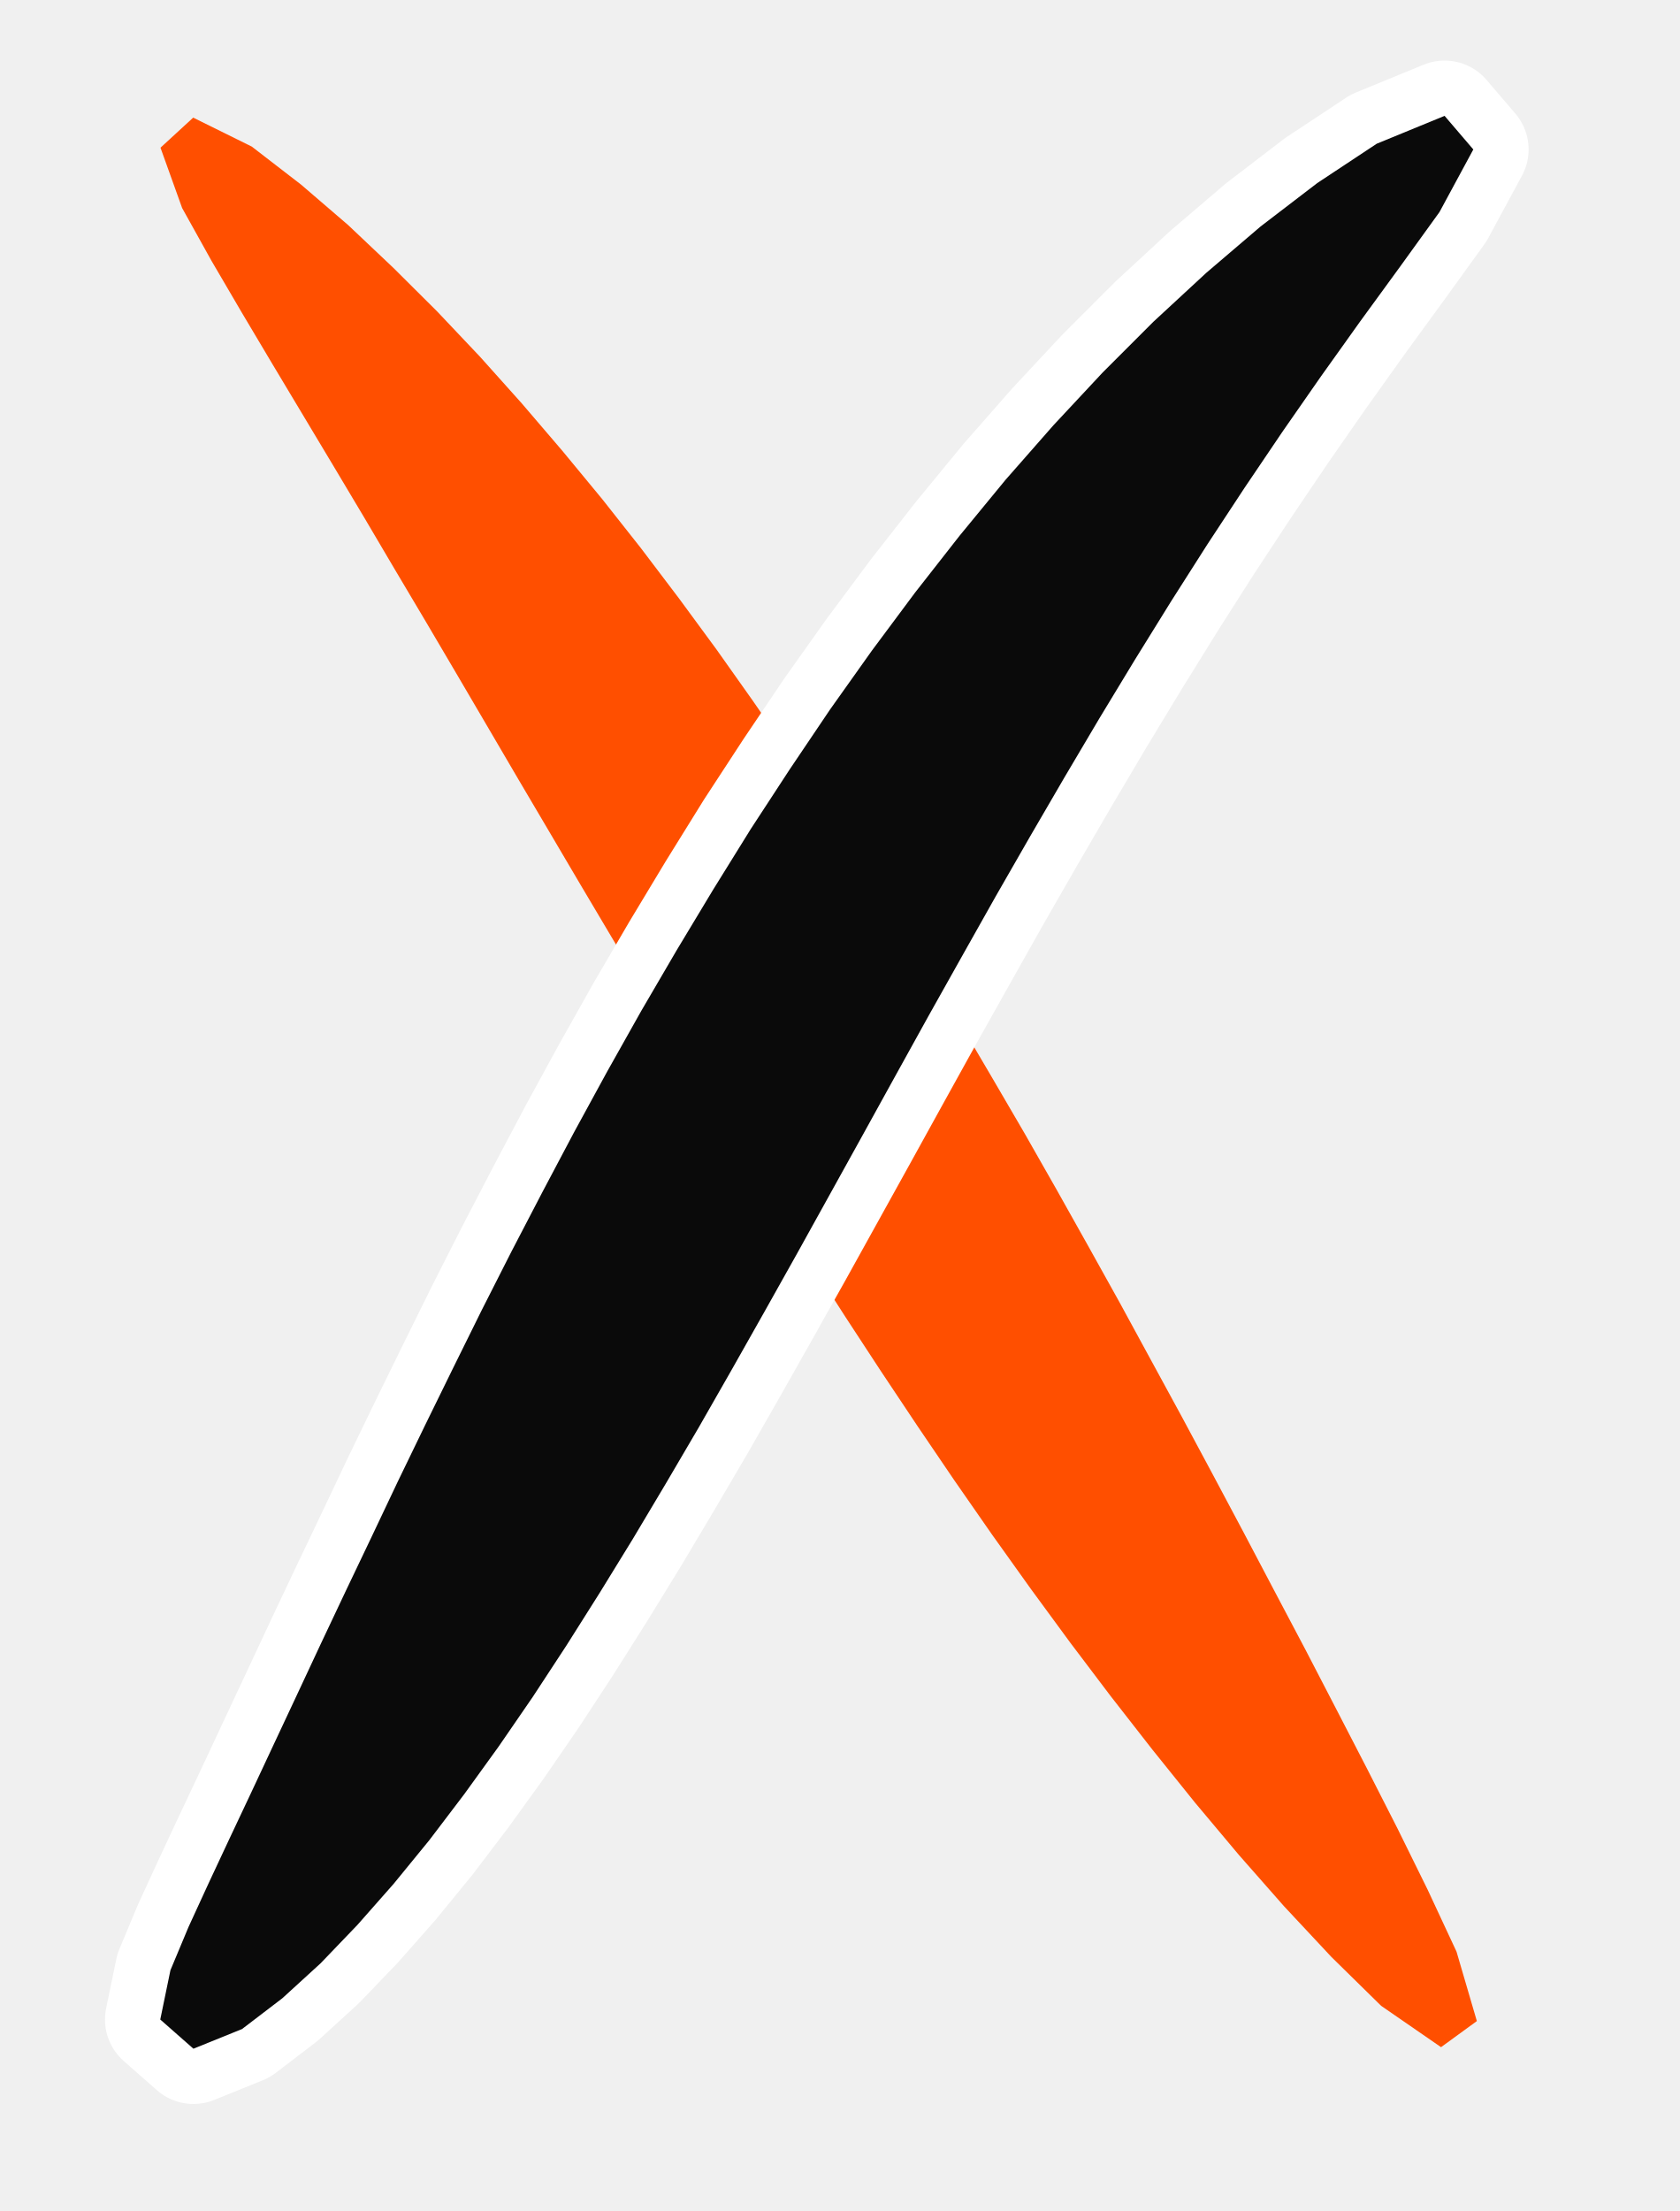
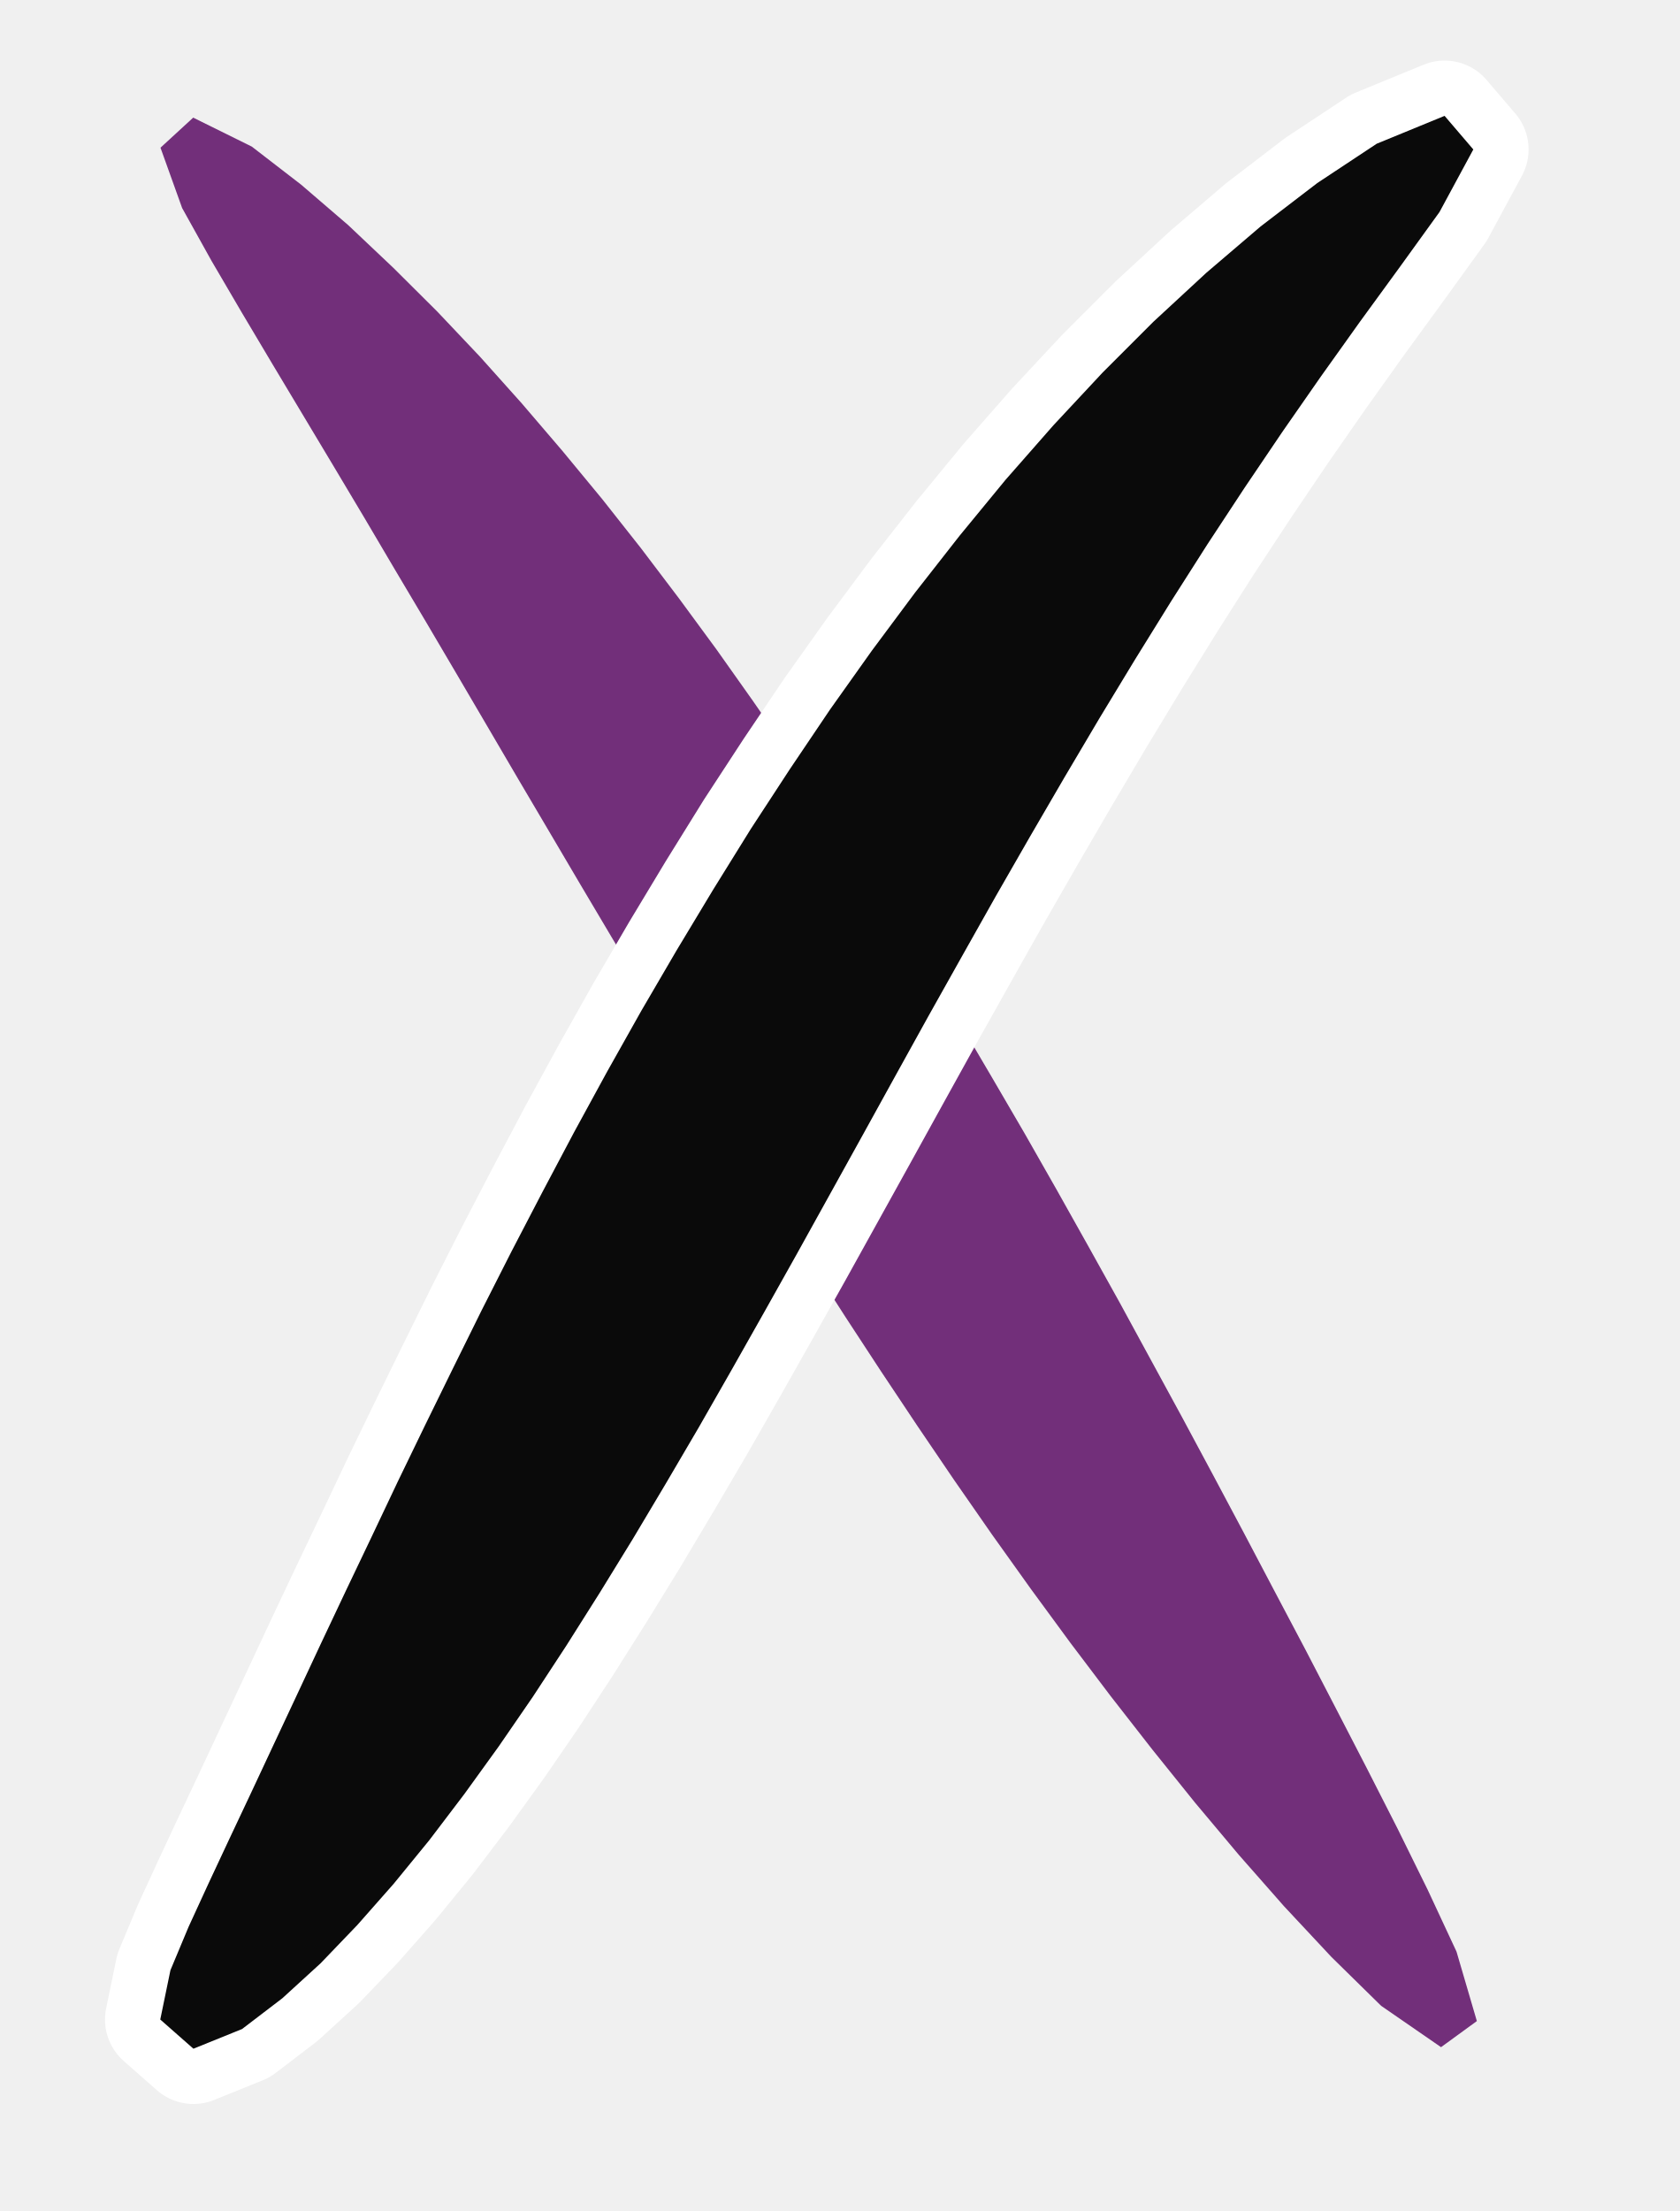
<svg xmlns="http://www.w3.org/2000/svg" viewBox="166 0 76 100">
  <style>
    .ink { fill: #0A0A0A; stroke: #FFFFFF; }
    @media (prefers-color-scheme: dark) {
      .ink { fill: #FFFFFF; stroke: transparent; }
    }
  </style>
-   <path fill="#FF4F00" d="M173.26 6.68L174.24 9.41L175.57 11.80L176.94 14.14L178.32 16.46L179.71 18.78L181.10 21.10L182.49 23.43L183.87 25.77L185.26 28.11L186.65 30.47L188.04 32.84L189.44 35.23L190.85 37.62L192.27 40.03L193.70 42.44L195.15 44.87L196.61 47.30L198.09 49.74L199.59 52.19L201.12 54.65L202.67 57.11L204.25 59.57L205.86 62.03L207.50 64.49L209.17 66.95L210.88 69.41L212.63 71.86L214.42 74.30L216.25 76.72L218.13 79.13L220.06 81.53L222.04 83.89L224.09 86.22L226.23 88.51L228.48 90.72L231.19 92.59L232.81 91.41L231.89 88.27L230.58 85.46L229.22 82.70L227.84 79.99L226.45 77.30L225.06 74.62L223.66 71.97L222.27 69.33L220.87 66.70L219.47 64.09L218.06 61.50L216.65 58.91L215.22 56.34L213.79 53.79L212.35 51.26L210.88 48.74L209.41 46.24L207.91 43.76L206.39 41.30L204.85 38.86L203.28 36.44L201.69 34.06L200.06 31.70L198.41 29.37L196.72 27.07L195.00 24.80L193.24 22.57L191.44 20.39L189.60 18.24L187.72 16.14L185.78 14.09L183.79 12.11L181.75 10.18L179.62 8.35L177.39 6.63L174.74 5.32Z" />
+   <path fill="#722F7A" d="M173.26 6.68L174.24 9.41L175.57 11.80L176.94 14.14L178.32 16.46L179.71 18.78L181.10 21.10L182.49 23.43L183.87 25.77L185.26 28.11L186.65 30.47L188.04 32.84L189.44 35.23L190.85 37.62L192.27 40.03L193.70 42.44L195.15 44.87L196.61 47.30L198.09 49.74L199.59 52.19L201.12 54.65L202.67 57.11L204.25 59.57L205.86 62.03L207.50 64.49L209.17 66.95L210.88 69.41L212.63 71.86L214.42 74.30L216.25 76.72L218.13 79.13L220.06 81.53L222.04 83.89L224.09 86.22L226.23 88.51L228.48 90.72L231.19 92.59L232.81 91.41L231.89 88.27L230.58 85.46L229.22 82.70L227.84 79.99L226.45 77.30L225.06 74.62L223.66 71.97L222.27 69.33L220.87 66.70L219.47 64.09L218.06 61.50L216.65 58.91L215.22 56.34L213.79 53.79L212.35 51.26L210.88 48.74L209.41 46.24L207.91 43.76L206.39 41.30L204.85 38.86L203.28 36.44L201.69 34.06L200.06 31.70L198.41 29.37L196.72 27.07L195.00 24.80L193.24 22.57L191.44 20.39L189.60 18.24L187.72 16.14L185.78 14.09L183.79 12.11L181.75 10.18L179.62 8.35L177.39 6.63L174.74 5.32Z" />
  <path class="ink" fill="#0A0A0A" stroke="#FFFFFF" stroke-width="5" stroke-linejoin="round" paint-order="stroke" d="M174.75 92.66L176.95 91.77L178.77 90.38L180.50 88.80L182.17 87.06L183.81 85.20L185.42 83.23L187.00 81.15L188.56 78.99L190.10 76.75L191.62 74.43L193.13 72.04L194.63 69.60L196.12 67.10L197.61 64.56L199.09 61.97L200.57 59.35L202.05 56.71L203.53 54.04L205.02 51.35L206.51 48.65L208.01 45.94L209.53 43.23L211.05 40.53L212.60 37.83L214.16 35.15L215.74 32.48L217.34 29.84L218.97 27.21L220.62 24.62L222.31 22.05L224.02 19.52L225.76 17.02L227.53 14.54L229.33 12.07L231.12 9.59L232.65 6.76L231.35 5.24L228.28 6.50L225.59 8.28L223.03 10.24L220.57 12.34L218.18 14.55L215.88 16.85L213.65 19.24L211.49 21.70L209.41 24.23L207.39 26.81L205.44 29.43L203.55 32.09L201.73 34.79L199.96 37.50L198.26 40.24L196.61 42.98L195.01 45.72L193.47 48.46L191.98 51.19L190.54 53.91L189.14 56.60L187.79 59.26L186.49 61.89L185.22 64.48L183.99 67.02L182.81 69.51L181.65 71.94L180.53 74.31L179.45 76.62L178.40 78.86L177.38 81.04L176.39 83.14L175.44 85.17L174.53 87.15L173.71 89.11L173.25 91.34Z" />
</svg>
